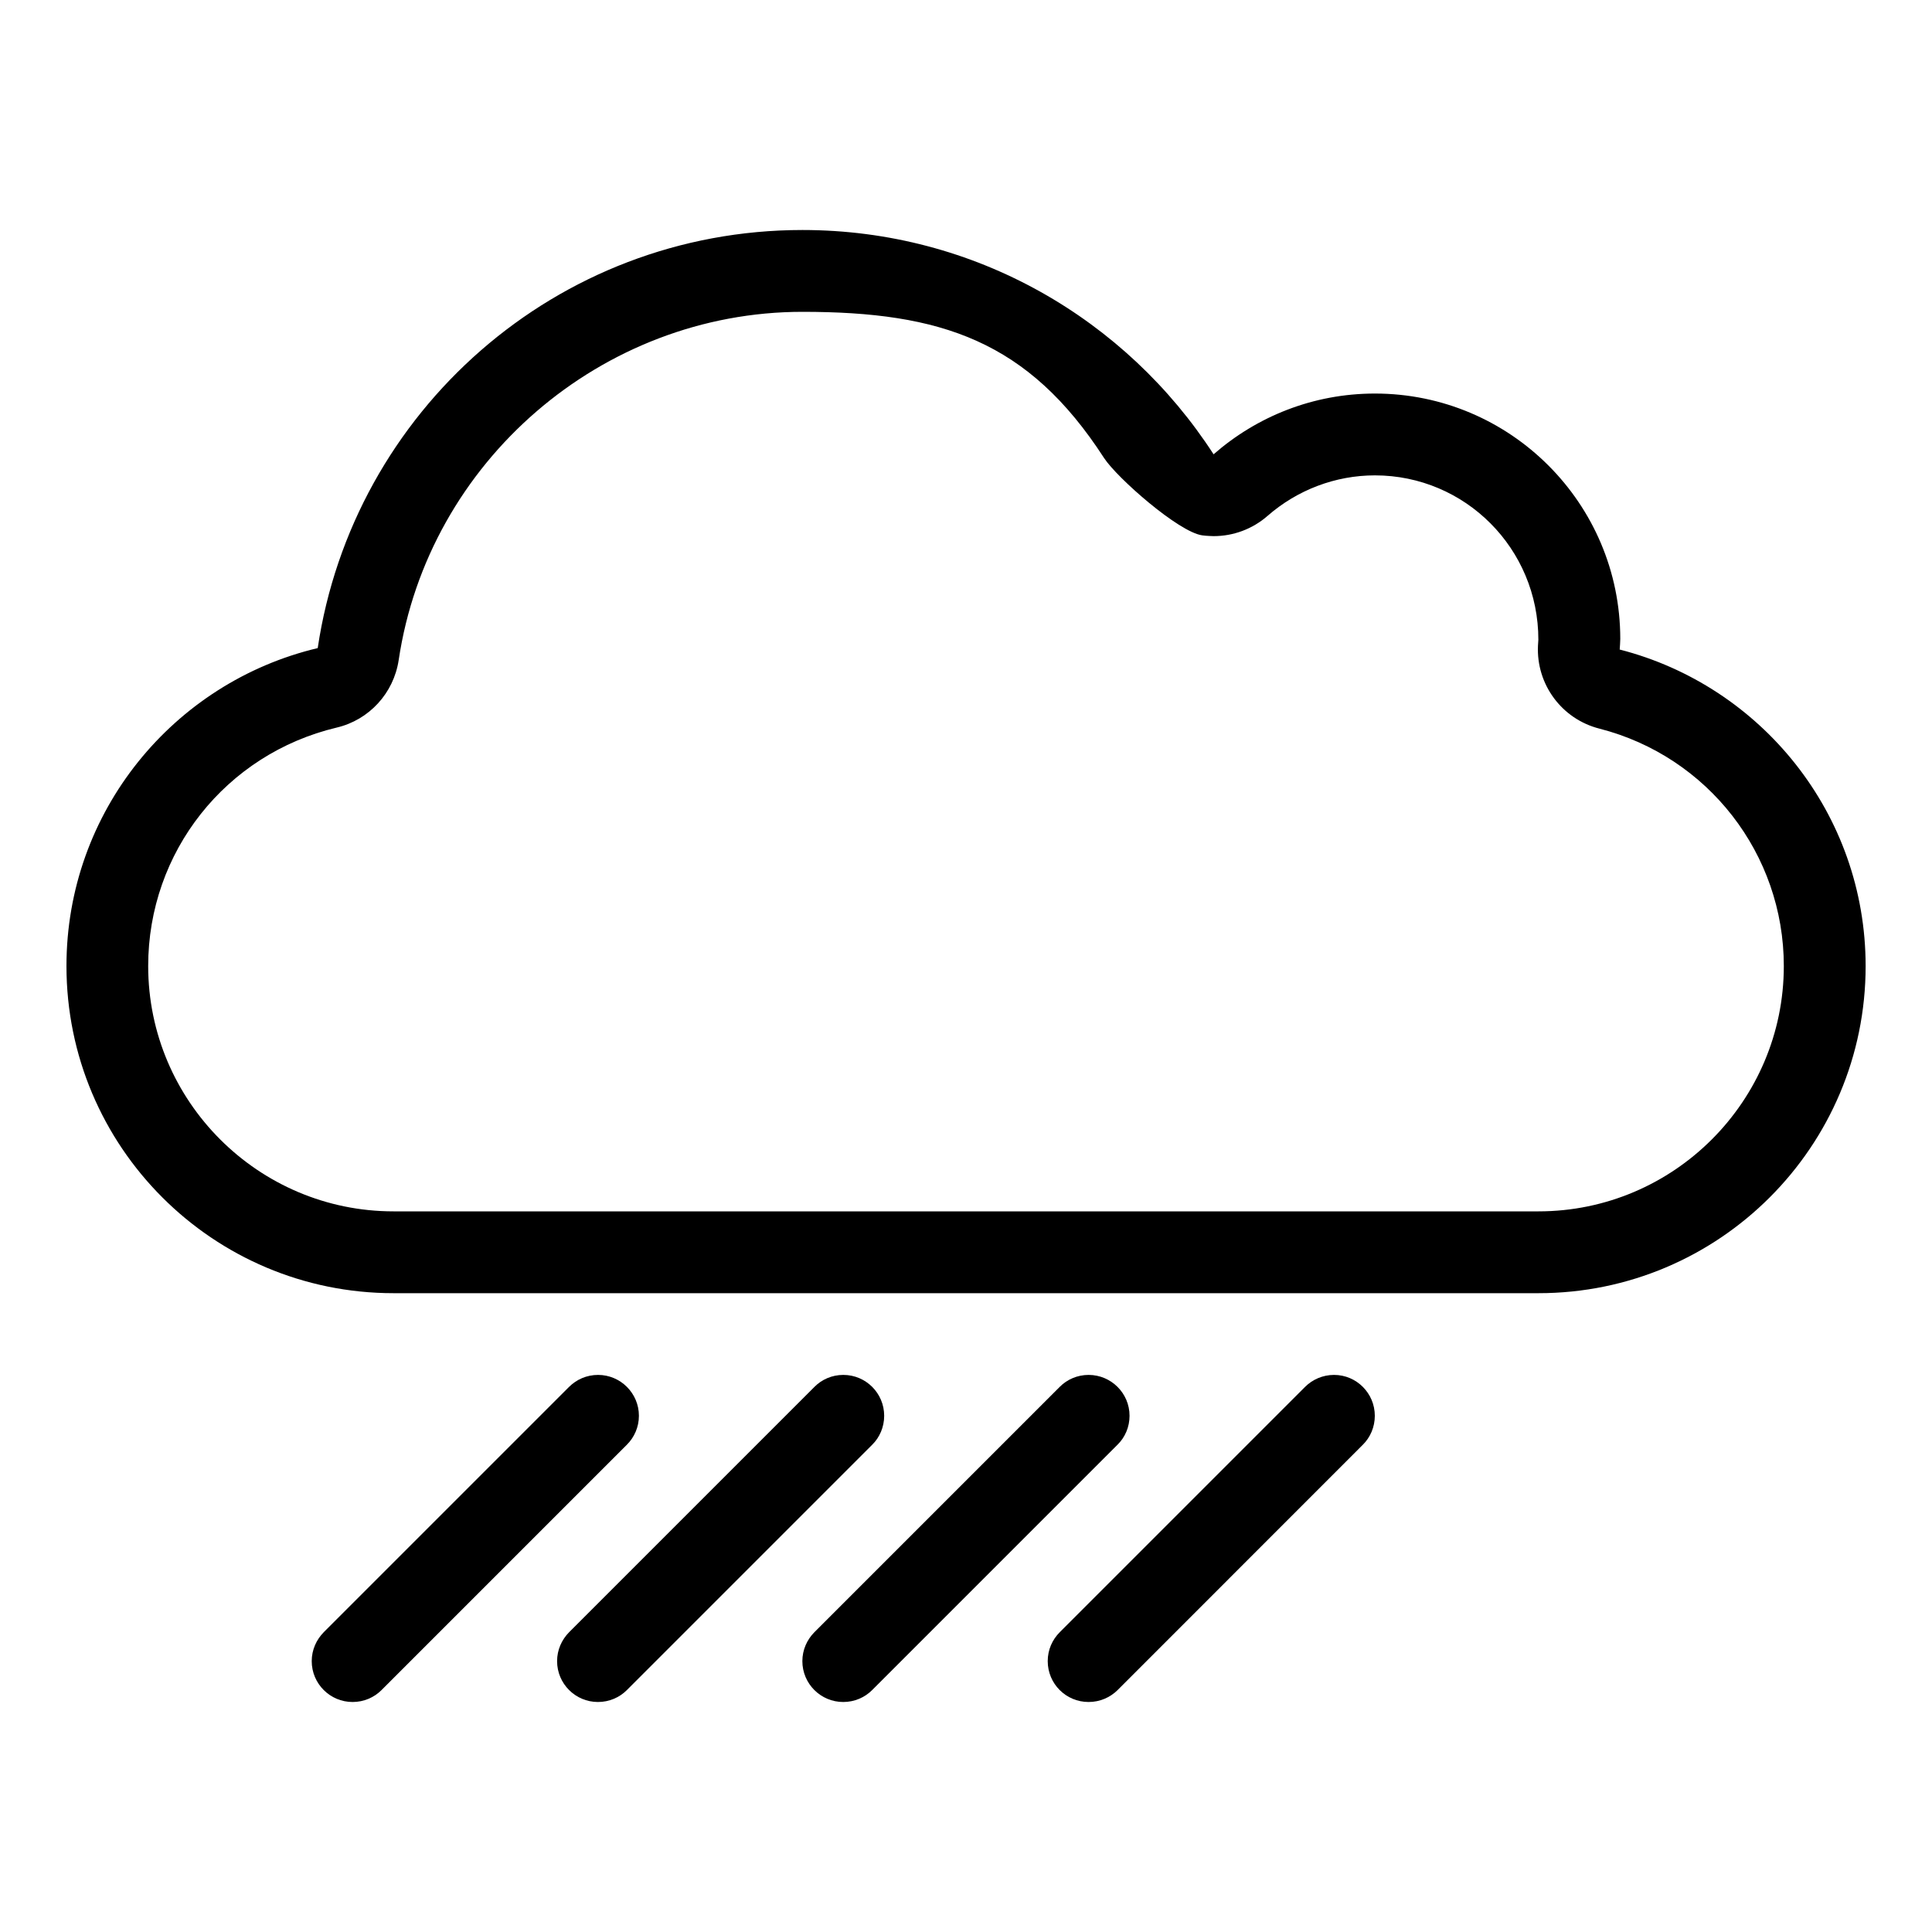
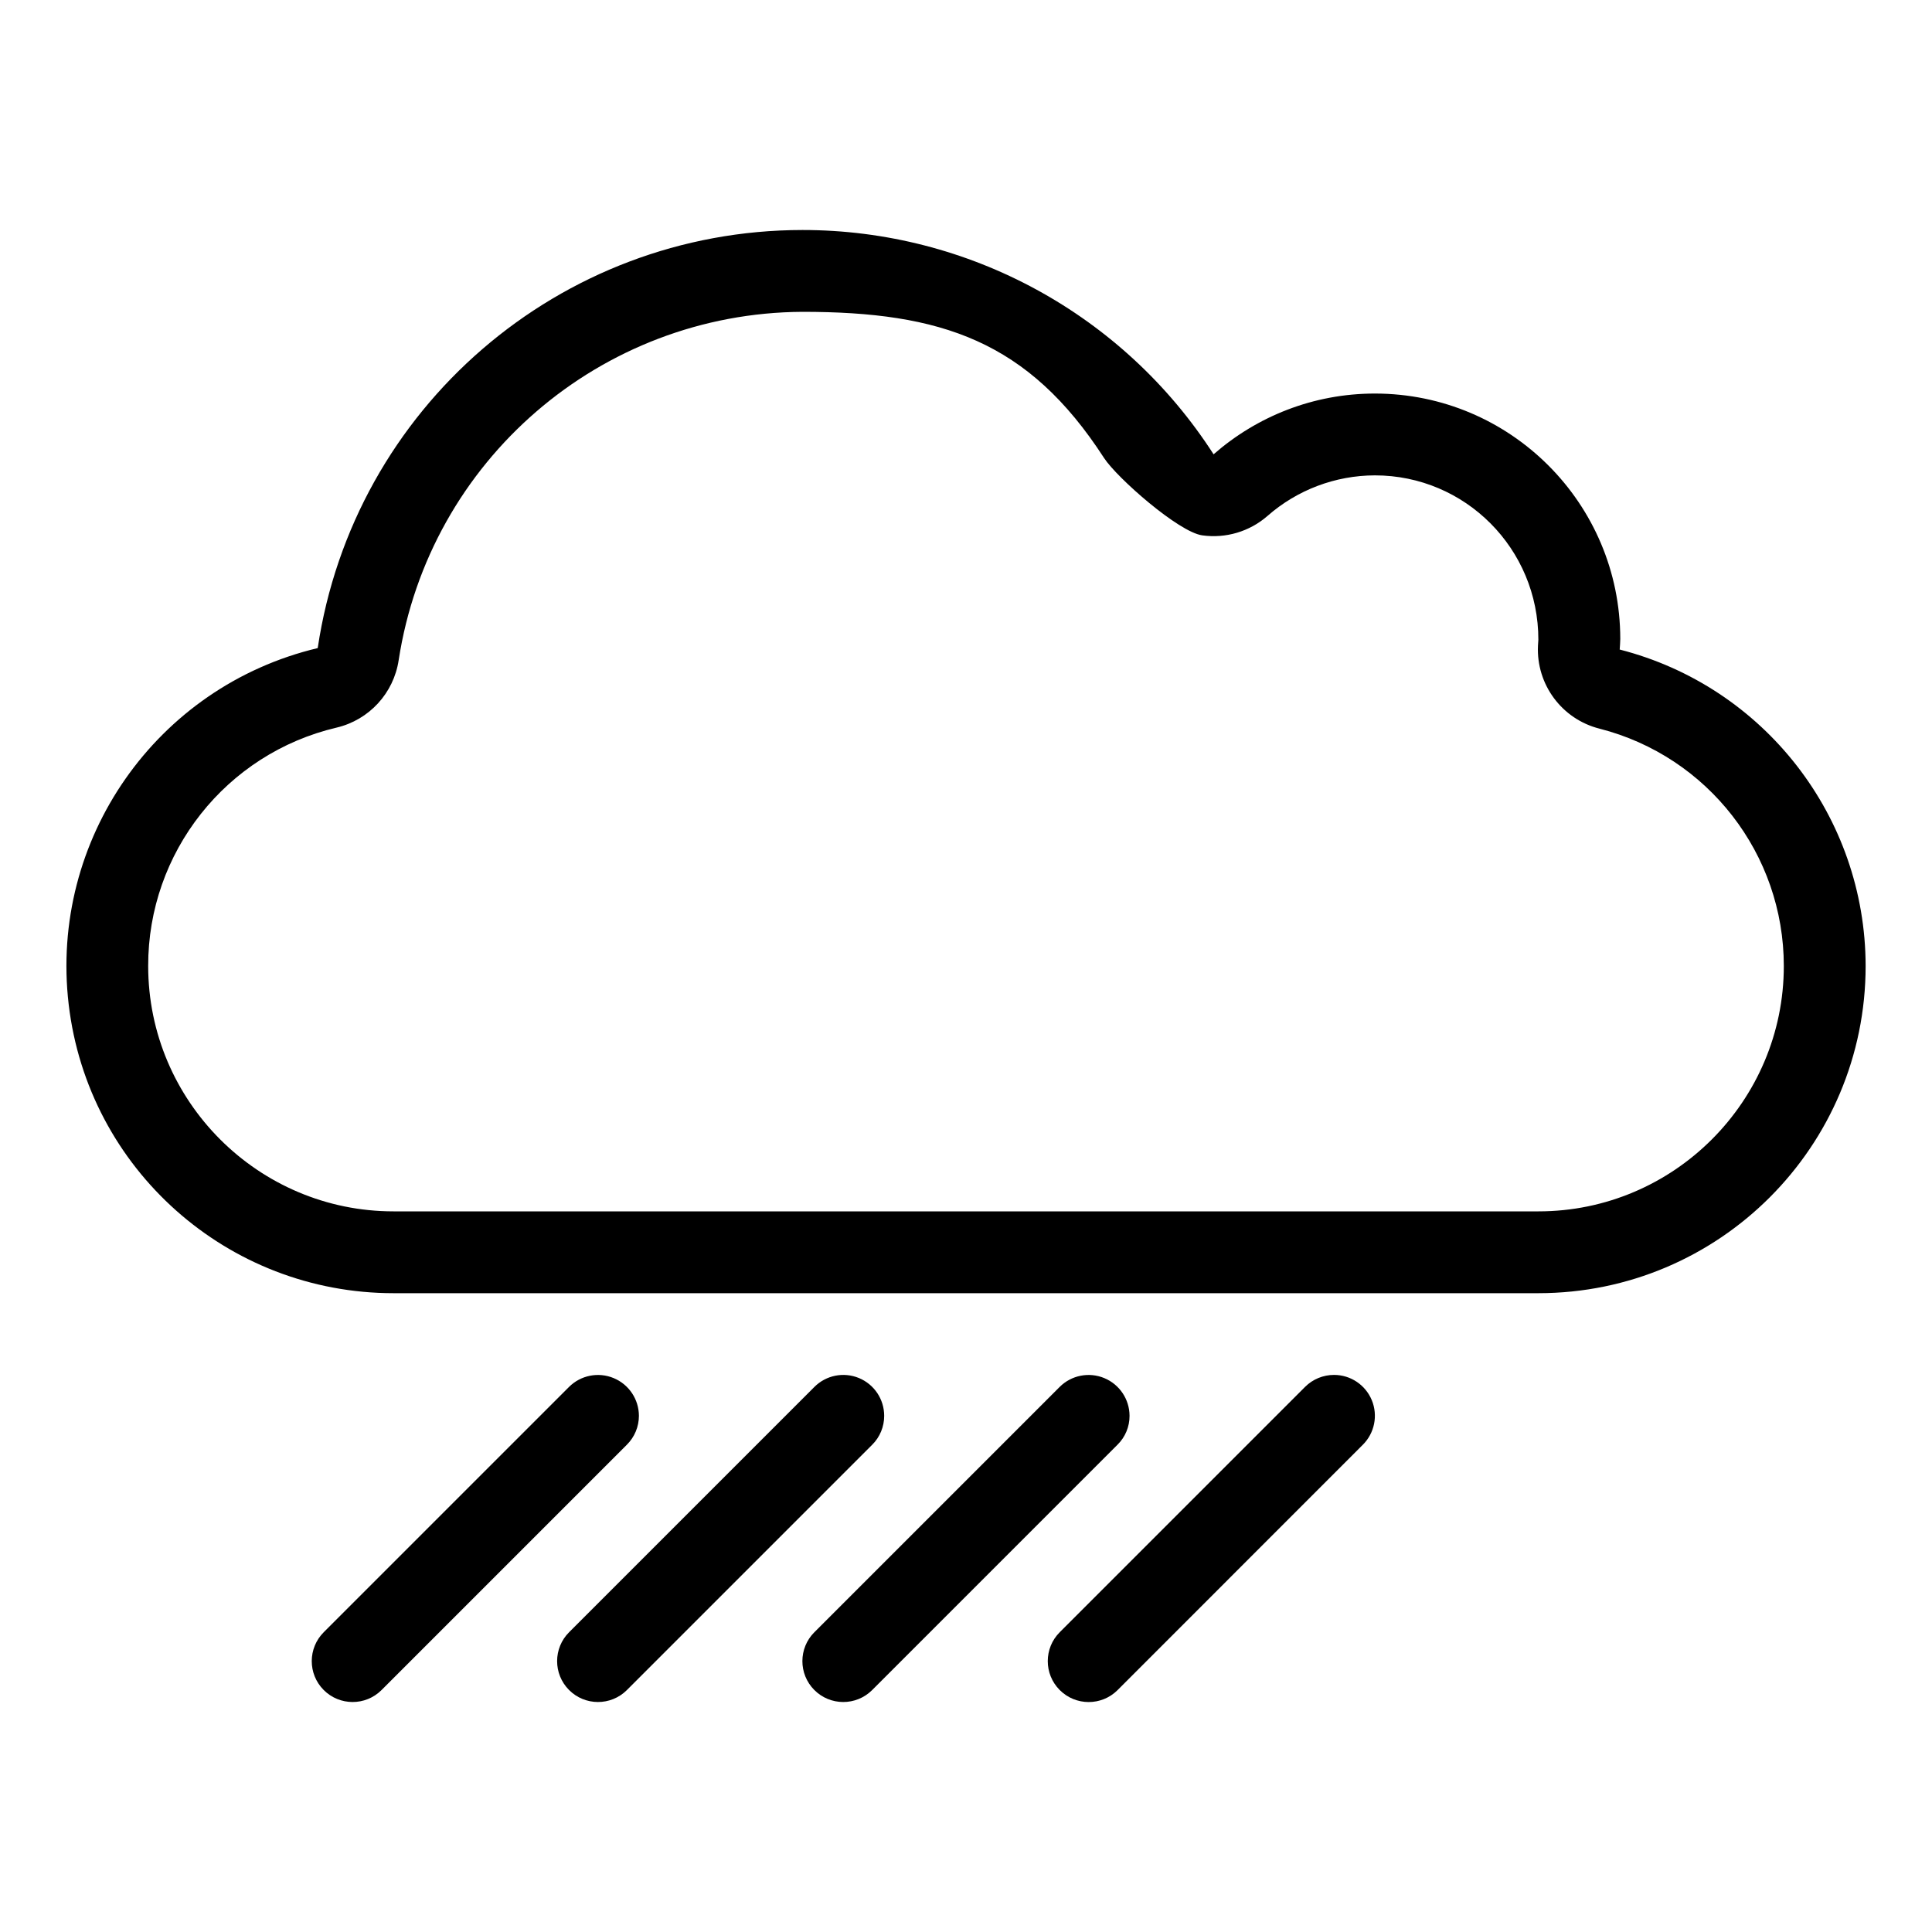
<svg xmlns="http://www.w3.org/2000/svg" viewBox="0 0 20 20">
-   <path fill="currentColor" d="M9.153,14.656c0-0.233-0.189-0.423-0.423-0.423c-0.117,0-0.223,0.047-0.299,0.124l-2.539,2.539c-0.077,0.078-0.125,0.183-0.125,0.3c0,0.234,0.19,0.423,0.423,0.423c0.117,0,0.223-0.047,0.299-0.123l2.54-2.54C9.106,14.88,9.153,14.773,9.153,14.656 M6.614,14.656c0-0.233-0.19-0.423-0.423-0.423c-0.117,0-0.223,0.047-0.3,0.124l-2.539,2.539c-0.077,0.078-0.125,0.183-0.125,0.3c0,0.234,0.19,0.423,0.423,0.423c0.117,0,0.223-0.047,0.299-0.123l2.54-2.54C6.566,14.88,6.614,14.773,6.614,14.656 M11.693,14.656c0-0.233-0.19-0.423-0.424-0.423c-0.116,0-0.223,0.047-0.299,0.124l-2.539,2.539c-0.077,0.078-0.125,0.183-0.125,0.3c0,0.234,0.19,0.423,0.423,0.423c0.117,0,0.223-0.047,0.299-0.123l2.54-2.54C11.646,14.88,11.693,14.773,11.693,14.656 M13.81,14.233c-0.116,0-0.223,0.047-0.3,0.124l-2.539,2.539c-0.078,0.078-0.125,0.183-0.125,0.3c0,0.234,0.189,0.423,0.423,0.423c0.117,0,0.223-0.047,0.3-0.123l2.539-2.54c0.077-0.076,0.124-0.183,0.124-0.3C14.232,14.423,14.043,14.233,13.81,14.233 M16.767,6.724c0.002-0.037,0.006-0.073,0.006-0.11c0-1.402-1.138-2.54-2.54-2.54c-0.64,0-1.223,0.238-1.67,0.629c-0.903-1.396-2.468-2.322-4.256-2.322c-2.549,0-4.654,1.88-5.018,4.328C1.798,7.063,0.688,8.401,0.688,10c0,1.87,1.516,3.387,3.386,3.387h11.852c1.87,0,3.387-1.517,3.387-3.387C19.312,8.421,18.229,7.099,16.767,6.724 M15.926,12.54H4.074c-1.4,0-2.54-1.14-2.54-2.54c0-1.18,0.802-2.194,1.951-2.468c0.336-0.079,0.59-0.356,0.642-0.698c0.306-2.056,2.103-3.606,4.18-3.606c1.436,0,2.337,0.3,3.122,1.513c0.134,0.206,0.773,0.768,1.017,0.801c0.039,0.006,0.117,0.008,0.117,0.008c0.204,0,0.402-0.073,0.558-0.209c0.31-0.271,0.705-0.42,1.112-0.42c0.935,0,1.693,0.759,1.692,1.702l-0.004,0.062c-0.018,0.401,0.247,0.759,0.637,0.858c1.123,0.288,1.908,1.298,1.908,2.457C18.466,11.4,17.326,12.54,15.926,12.54" />
+   <path fill="currentColor" d="M9.153 14.656a.423.423 0 0 0-.722-.299l-2.539 2.539a.423.423 0 1 0 .597.6l2.54-2.54a.42.42 0 0 0 .124-.3m-2.539 0a.424.424 0 0 0-.723-.299l-2.539 2.539a.423.423 0 1 0 .597.6l2.54-2.54a.422.422 0 0 0 .125-.3m5.079 0a.424.424 0 0 0-.723-.299l-2.539 2.539a.423.423 0 1 0 .597.6l2.54-2.54a.417.417 0 0 0 .125-.3m2.117-.423a.424.424 0 0 0-.3.124l-2.539 2.539a.423.423 0 1 0 .598.6l2.539-2.54a.423.423 0 0 0-.298-.723m2.957-7.509c.002-.037.006-.073.006-.11a2.541 2.541 0 0 0-2.54-2.54c-.64 0-1.223.238-1.67.629a5.059 5.059 0 0 0-4.256-2.322 5.076 5.076 0 0 0-5.018 4.328 3.385 3.385 0 0 0 .785 6.678h11.852A3.388 3.388 0 0 0 19.313 10a3.387 3.387 0 0 0-2.546-3.276m-.841 5.816H4.074c-1.4 0-2.54-1.14-2.54-2.54a2.53 2.53 0 0 1 1.951-2.468.847.847 0 0 0 .642-.698 4.252 4.252 0 0 1 4.18-3.606c1.436 0 2.337.3 3.122 1.513.134.206.773.768 1.017.801a.848.848 0 0 0 .675-.201 1.69 1.69 0 0 1 1.112-.42c.935 0 1.693.759 1.692 1.702l-.004.062a.845.845 0 0 0 .637.858A2.536 2.536 0 0 1 18.466 10c0 1.4-1.14 2.54-2.54 2.54" />
</svg>
